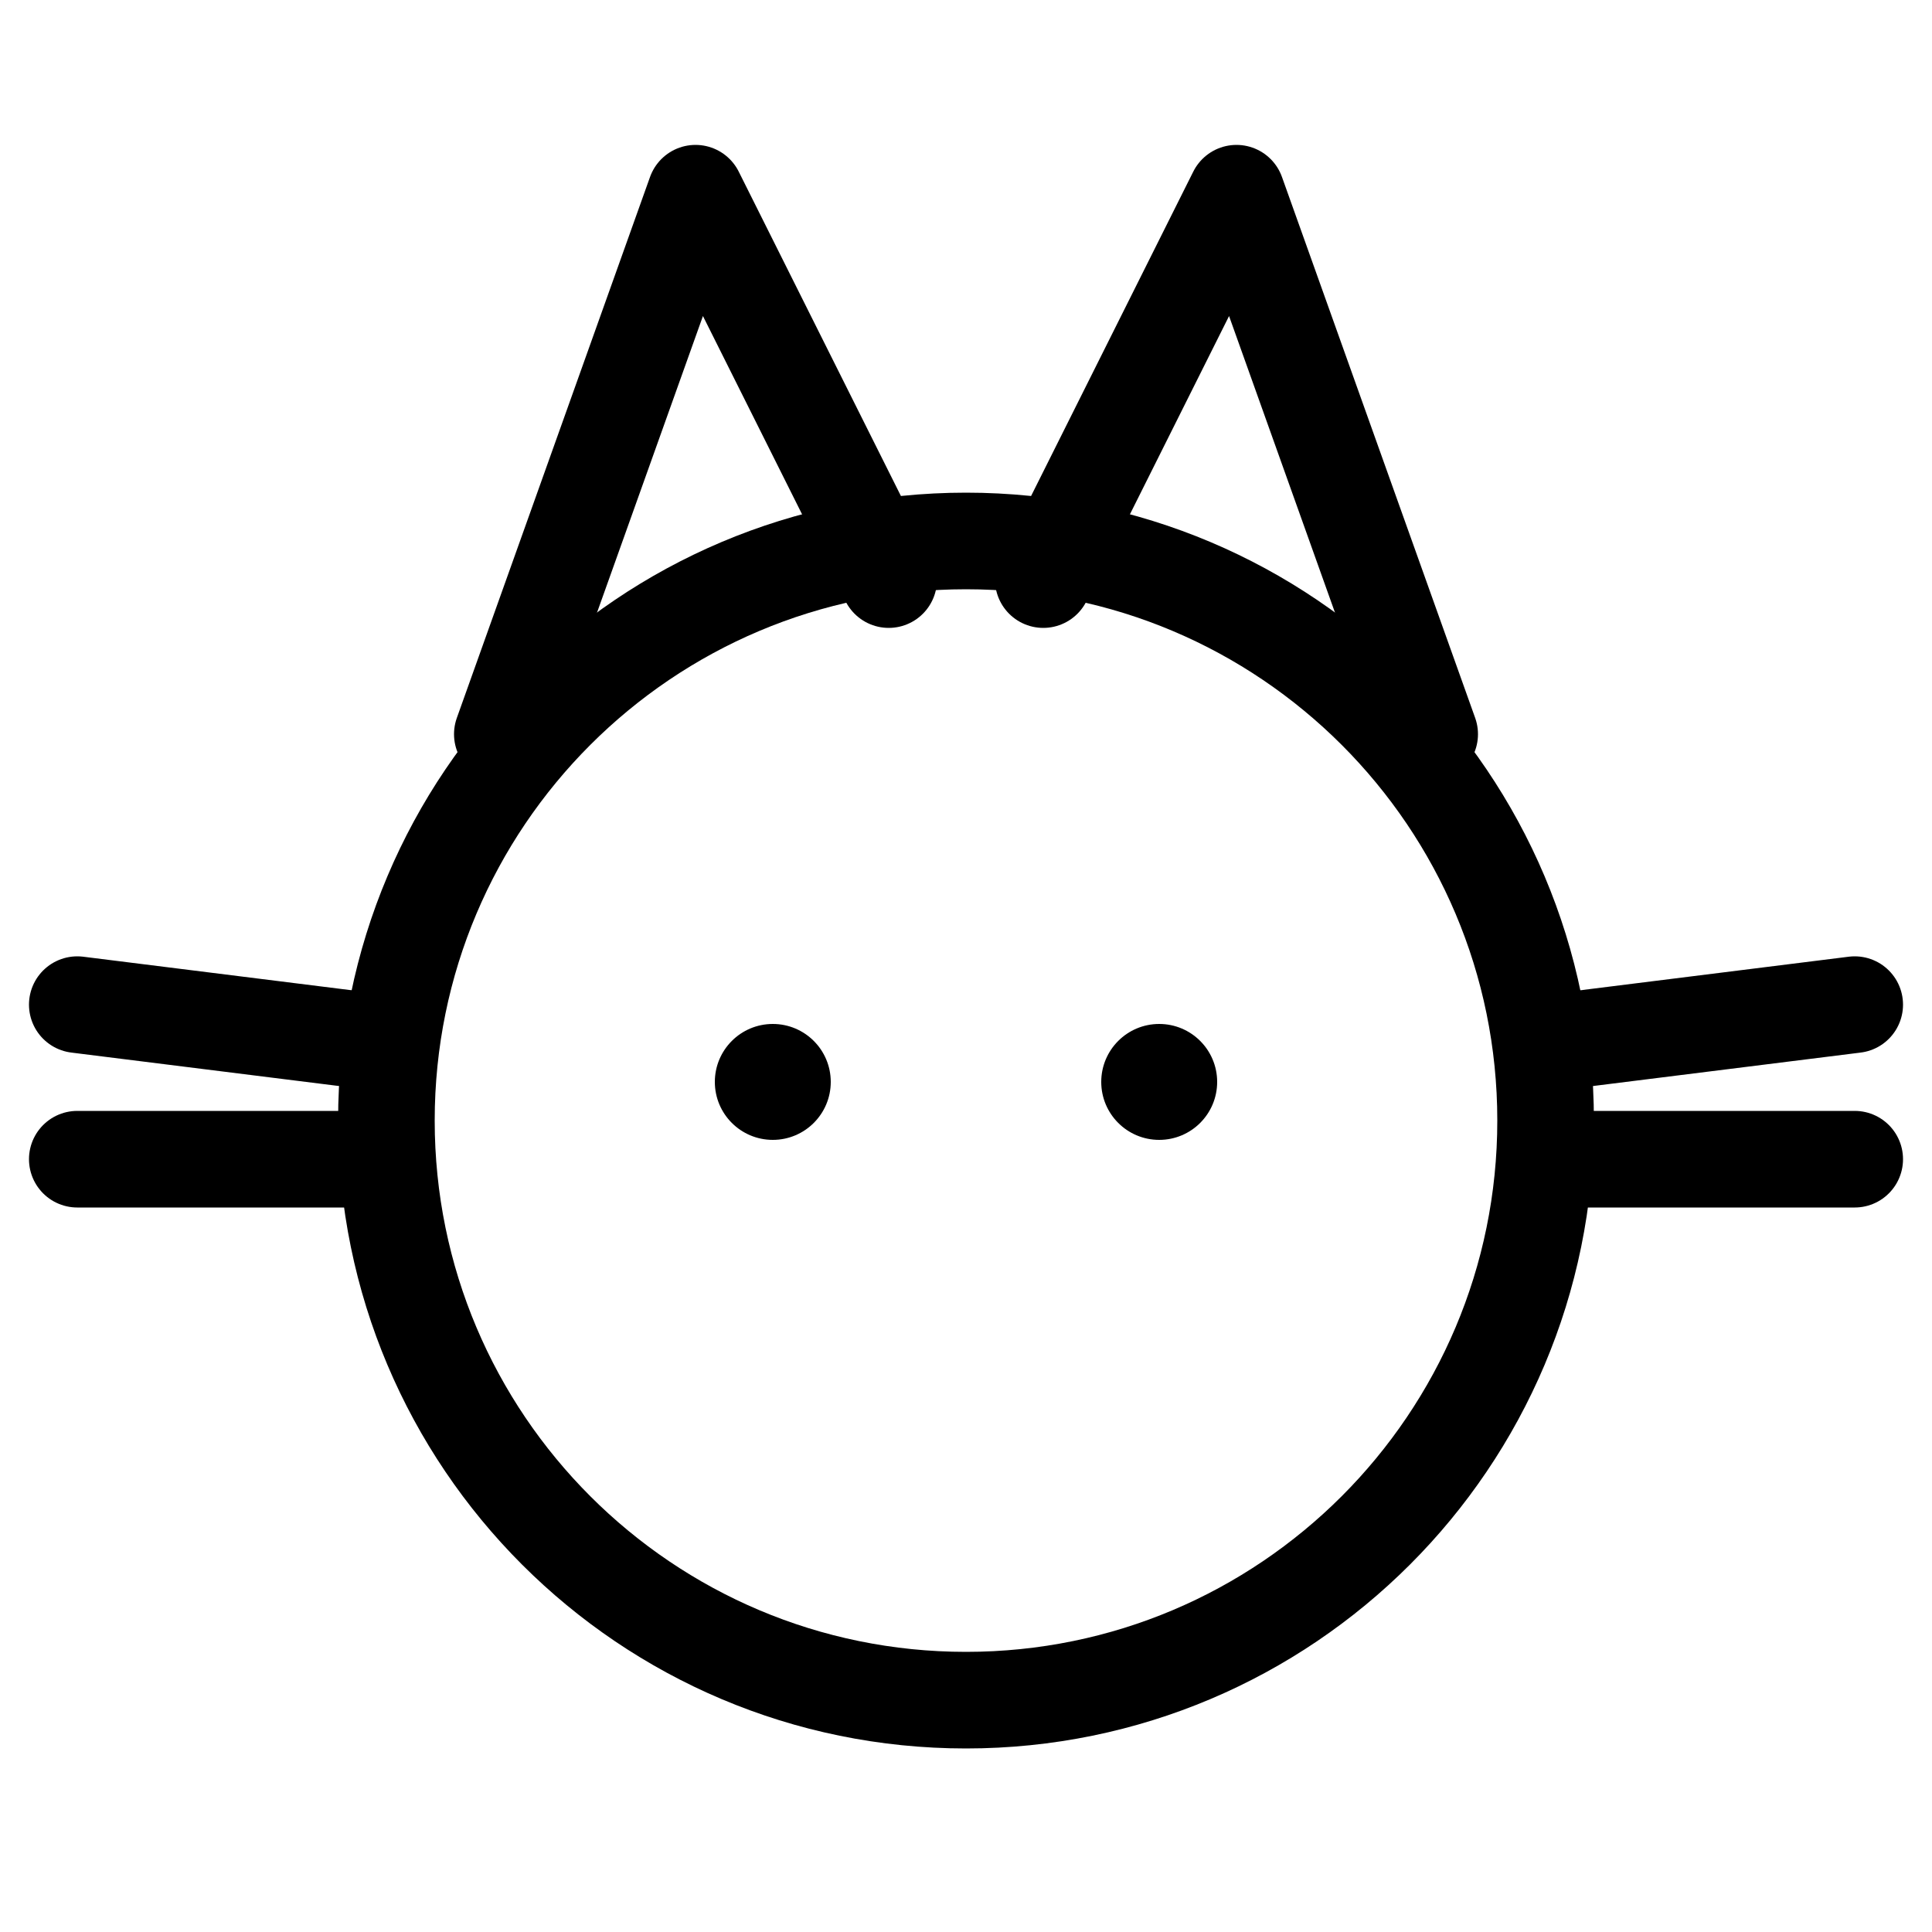
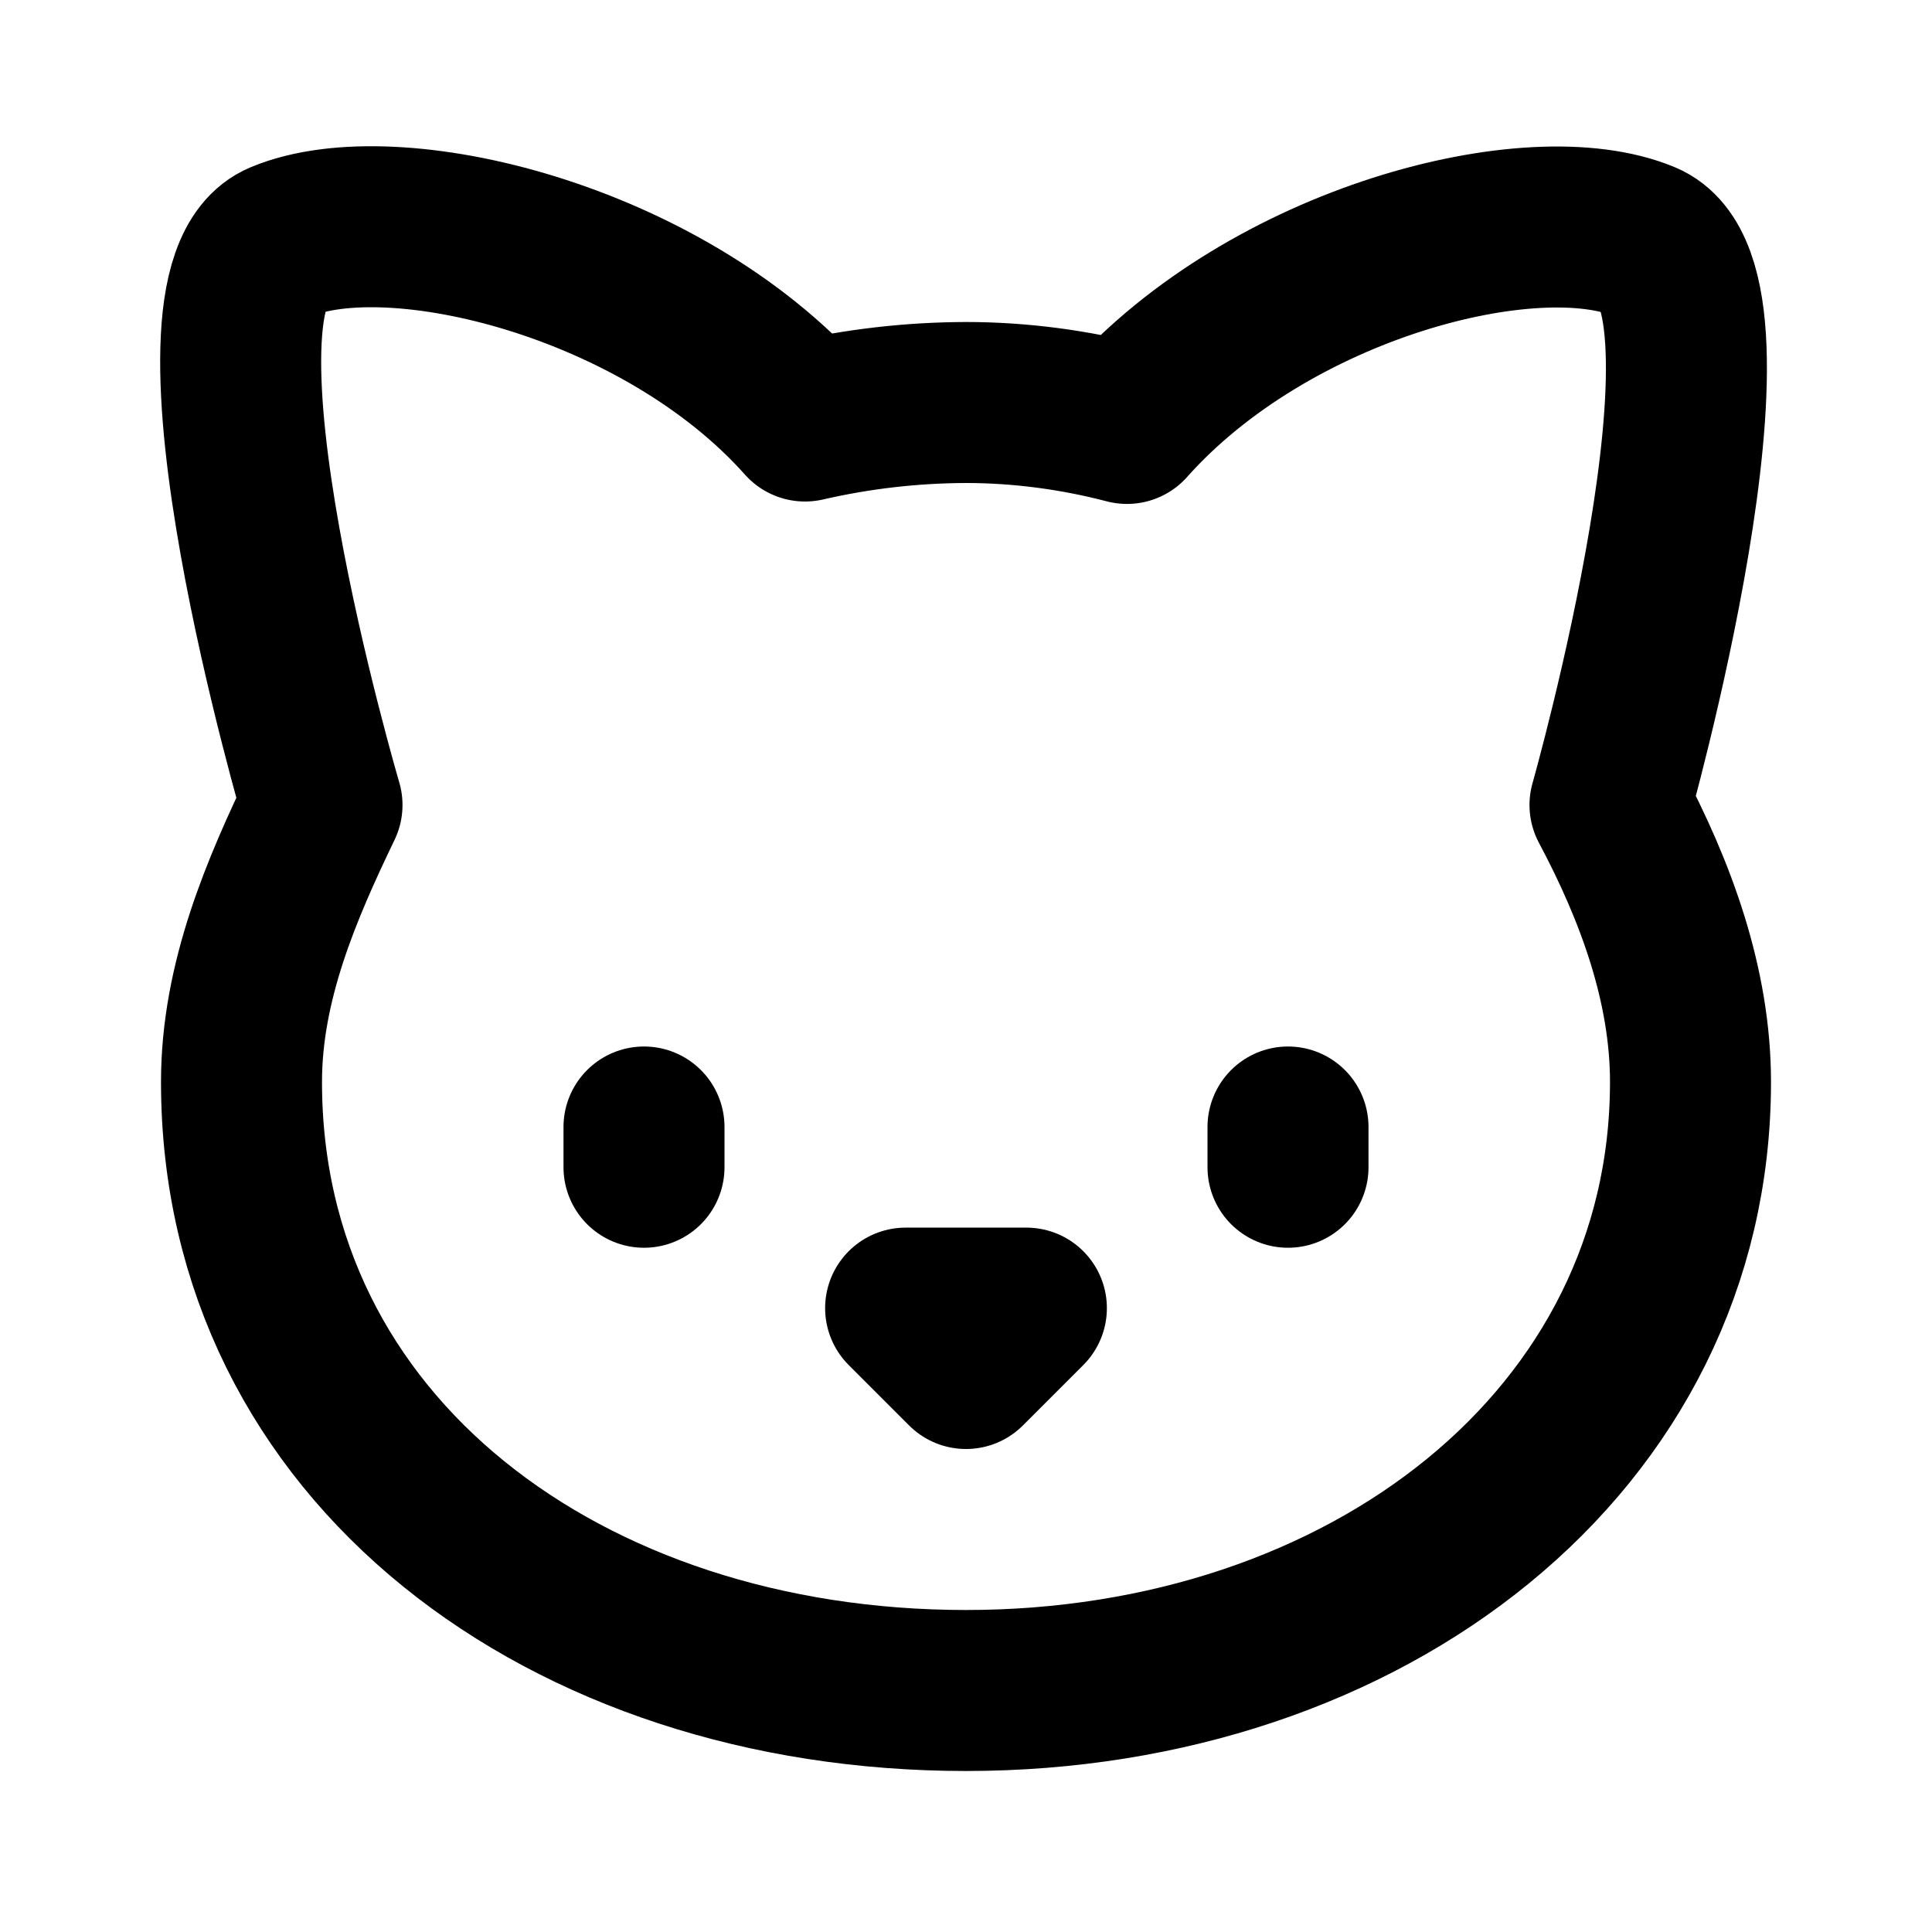
- <svg xmlns="http://www.w3.org/2000/svg" viewBox="0 0 100 100">
-   <g fill="none" stroke="#000" stroke-width="5" stroke-linecap="round" stroke-linejoin="round">
-     <circle cx="50" cy="58" r="30" />
-     <path d="M26 38 L36 10 L46 30" />
-     <path d="M74 38 L64 10 L54 30" />
-     <line x1="4" y1="52" x2="20" y2="54" />
-     <line x1="4" y1="60" x2="20" y2="60" />
-     <line x1="96" y1="52" x2="80" y2="54" />
-     <line x1="96" y1="60" x2="80" y2="60" />
-   </g>
-   <circle cx="40" cy="56" r="3" fill="#000" />
-   <circle cx="60" cy="56" r="3" fill="#000" />
+ <svg xmlns="http://www.w3.org/2000/svg" width="24" height="24" viewBox="0 0 24 24" fill="none" stroke="#000" stroke-width="2" stroke-linecap="round" stroke-linejoin="round">
+   <path d="M12 5c.67 0 1.35.09 2 .26 1.78-2 5.03-2.84 6.42-2.26 1.4.58-.42 7-.42 7 .57 1.07 1 2.24 1 3.44C21 17.9 16.97 21 12 21s-9-3-9-7.56c0-1.25.5-2.4 1-3.44 0 0-1.89-6.42-.5-7 1.39-.58 4.72.23 6.5 2.23A9.04 9.04 0 0 1 12 5Z" />
+   <path d="M8 14v.5" />
+   <path d="M16 14v.5" />
+   <path d="M11.25 16.25h1.5L12 17l-.75-.75Z" />
</svg>
